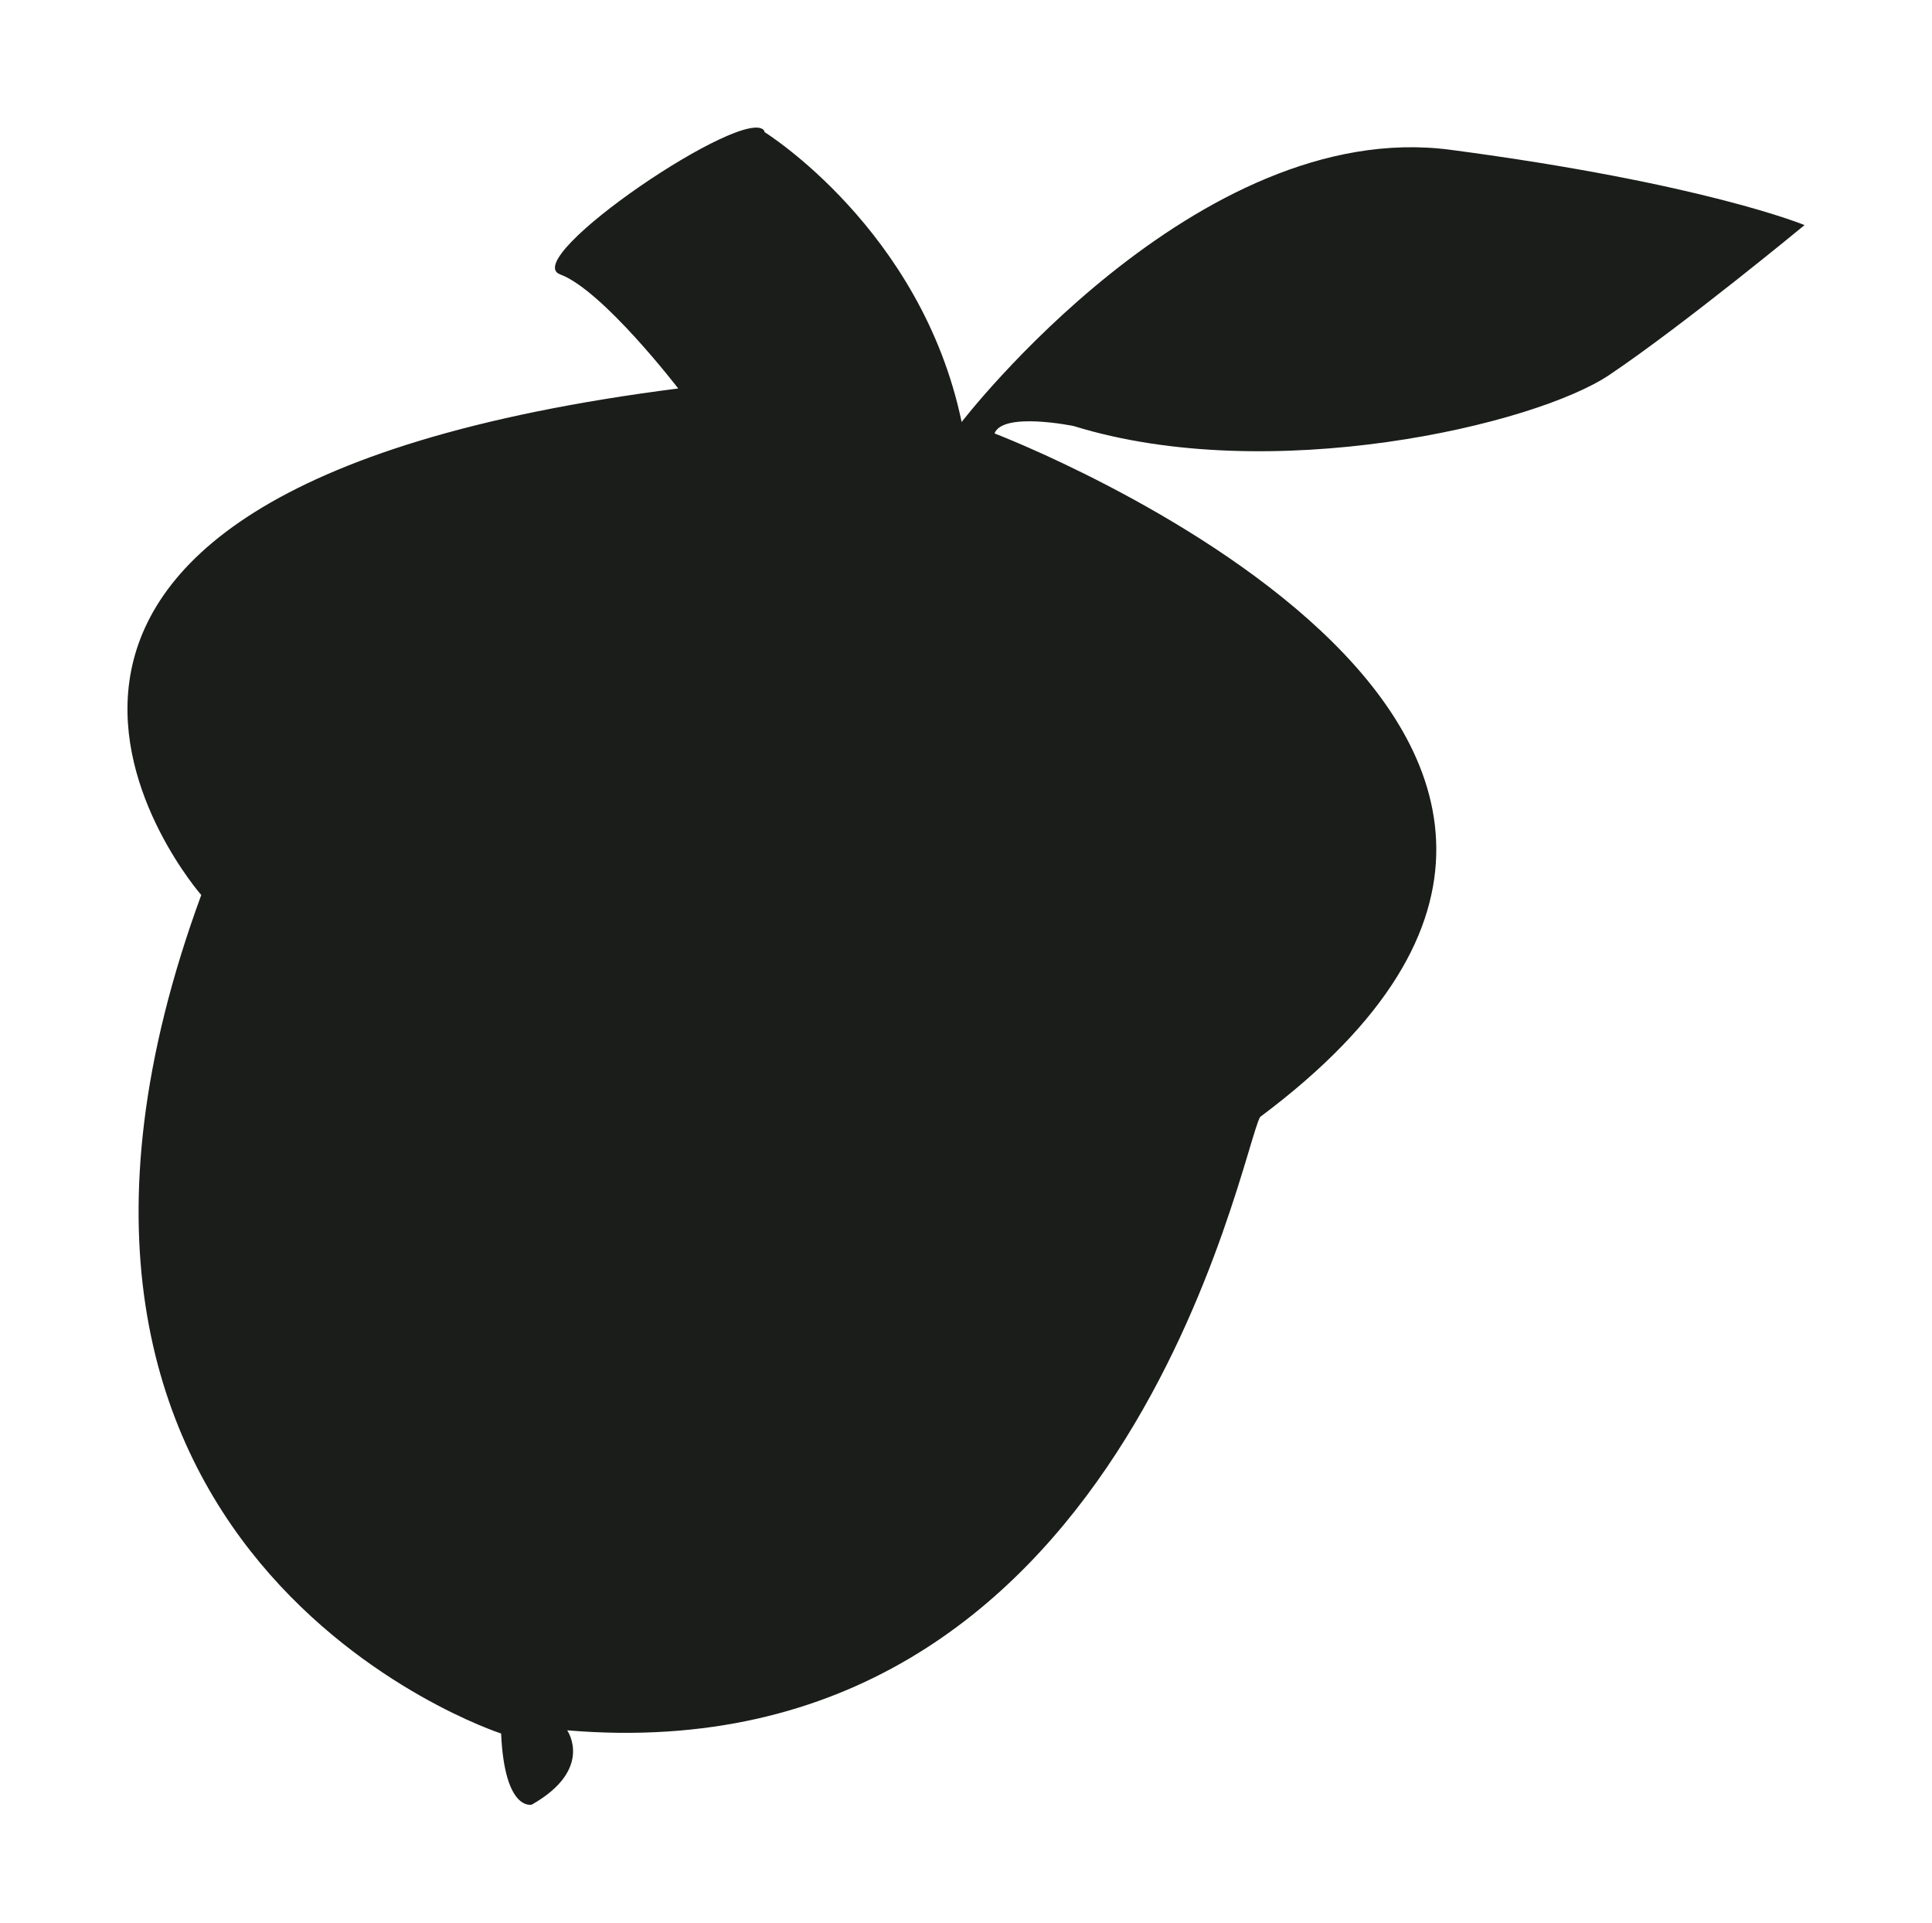
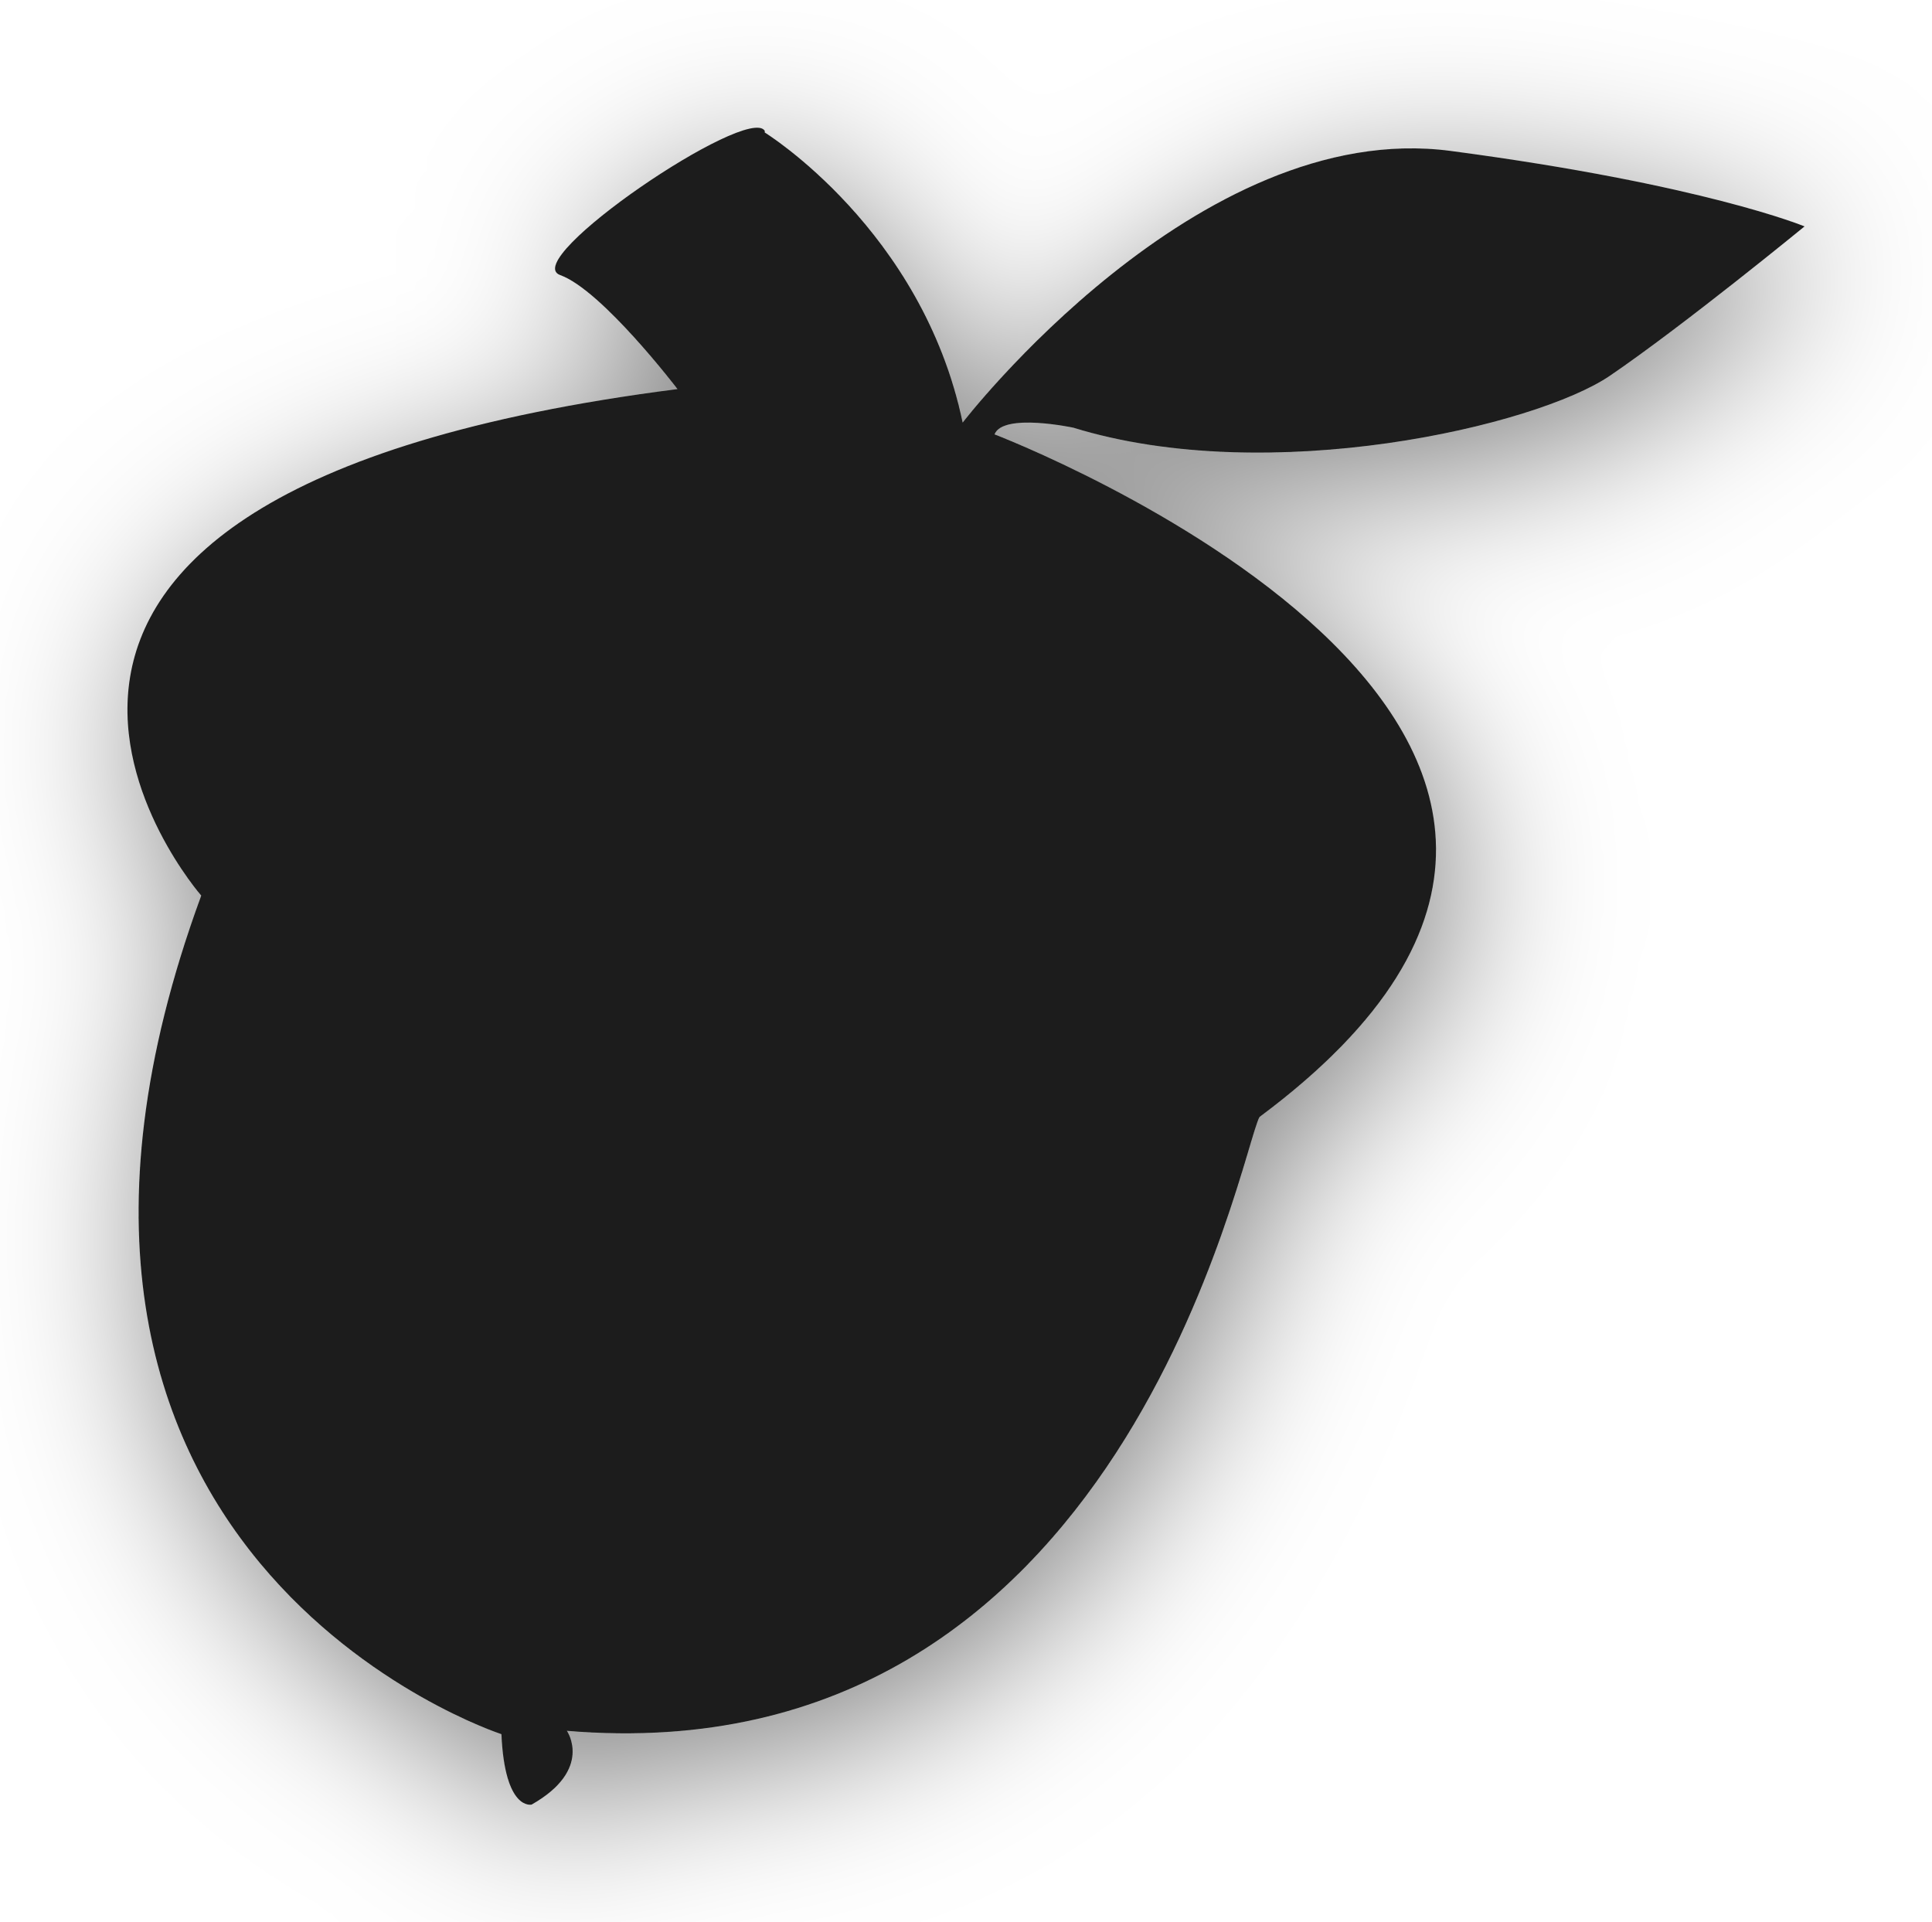
- <svg xmlns="http://www.w3.org/2000/svg" id="Layer_1" data-name="Layer 1" viewBox="0 0 115.2 114.64">
+ <svg xmlns="http://www.w3.org/2000/svg" id="Layer_1" data-name="Layer 1" version="1.1" viewBox="0 0 115.2 114.6">
  <defs>
    <style>
      .cls-1 {
        fill: #1a1d1a;
+         filter: url(#drop-shadow-1);
        stroke-width: 0px;
      }
    </style>
+     <filter id="drop-shadow-1" filterUnits="userSpaceOnUse">
+       <feOffset dx="1" dy="2" />
+       <feGaussianBlur result="blur" stdDeviation="5" />
+       <feFlood flood-color="#000" flood-opacity=".5" />
+       <feComposite in2="blur" operator="in" />
+       <feComposite in="SourceGraphic" />
+     </filter>
  </defs>
-   <path class="cls-1" d="M45.58,7.87s9.36,5.8,11.76,17.29c0,0,14.01-18.22,29.14-16.23,15.14,2,21.12,4.49,21.12,4.49,0,0-7.18,5.93-11.62,8.92-4.44,3-20.27,6.68-31.96,3.06,0,0-4.22-.87-4.72.44,0,0,46.6,17.79,15.84,40.75-1.13,1.87-7.96,39.38-41.32,36.57,0,0,1.62,2.31-2.11,4.43,0,0-1.62.44-1.83-4.24,0,0-32.38-10.48-17.88-49.99,0,0-20.91-23.9,28.44-30.2,0,0-4.51-5.87-7.04-6.8-2.53-.94,11.19-10.23,12.18-8.55v.06Z" />
+   <path class="cls-1" d="M45.6,7.9s9.4,5.8,11.8,17.3c0,0,14-18.2,29.1-16.2,15.1,2,21.1,4.5,21.1,4.5,0,0-7.2,5.9-11.6,8.9-4.4,3-20.3,6.7-32,3.1,0,0-4.2-.9-4.7.4,0,0,46.6,17.8,15.8,40.7-1.1,1.9-8,39.4-41.3,36.6,0,0,1.6,2.3-2.1,4.4,0,0-1.6.4-1.8-4.2,0,0-32.4-10.5-17.9-50,0,0-20.9-23.9,28.4-30.2,0,0-4.5-5.9-7-6.8-2.5-.9,11.2-10.2,12.2-8.6h0Z" />
</svg>
